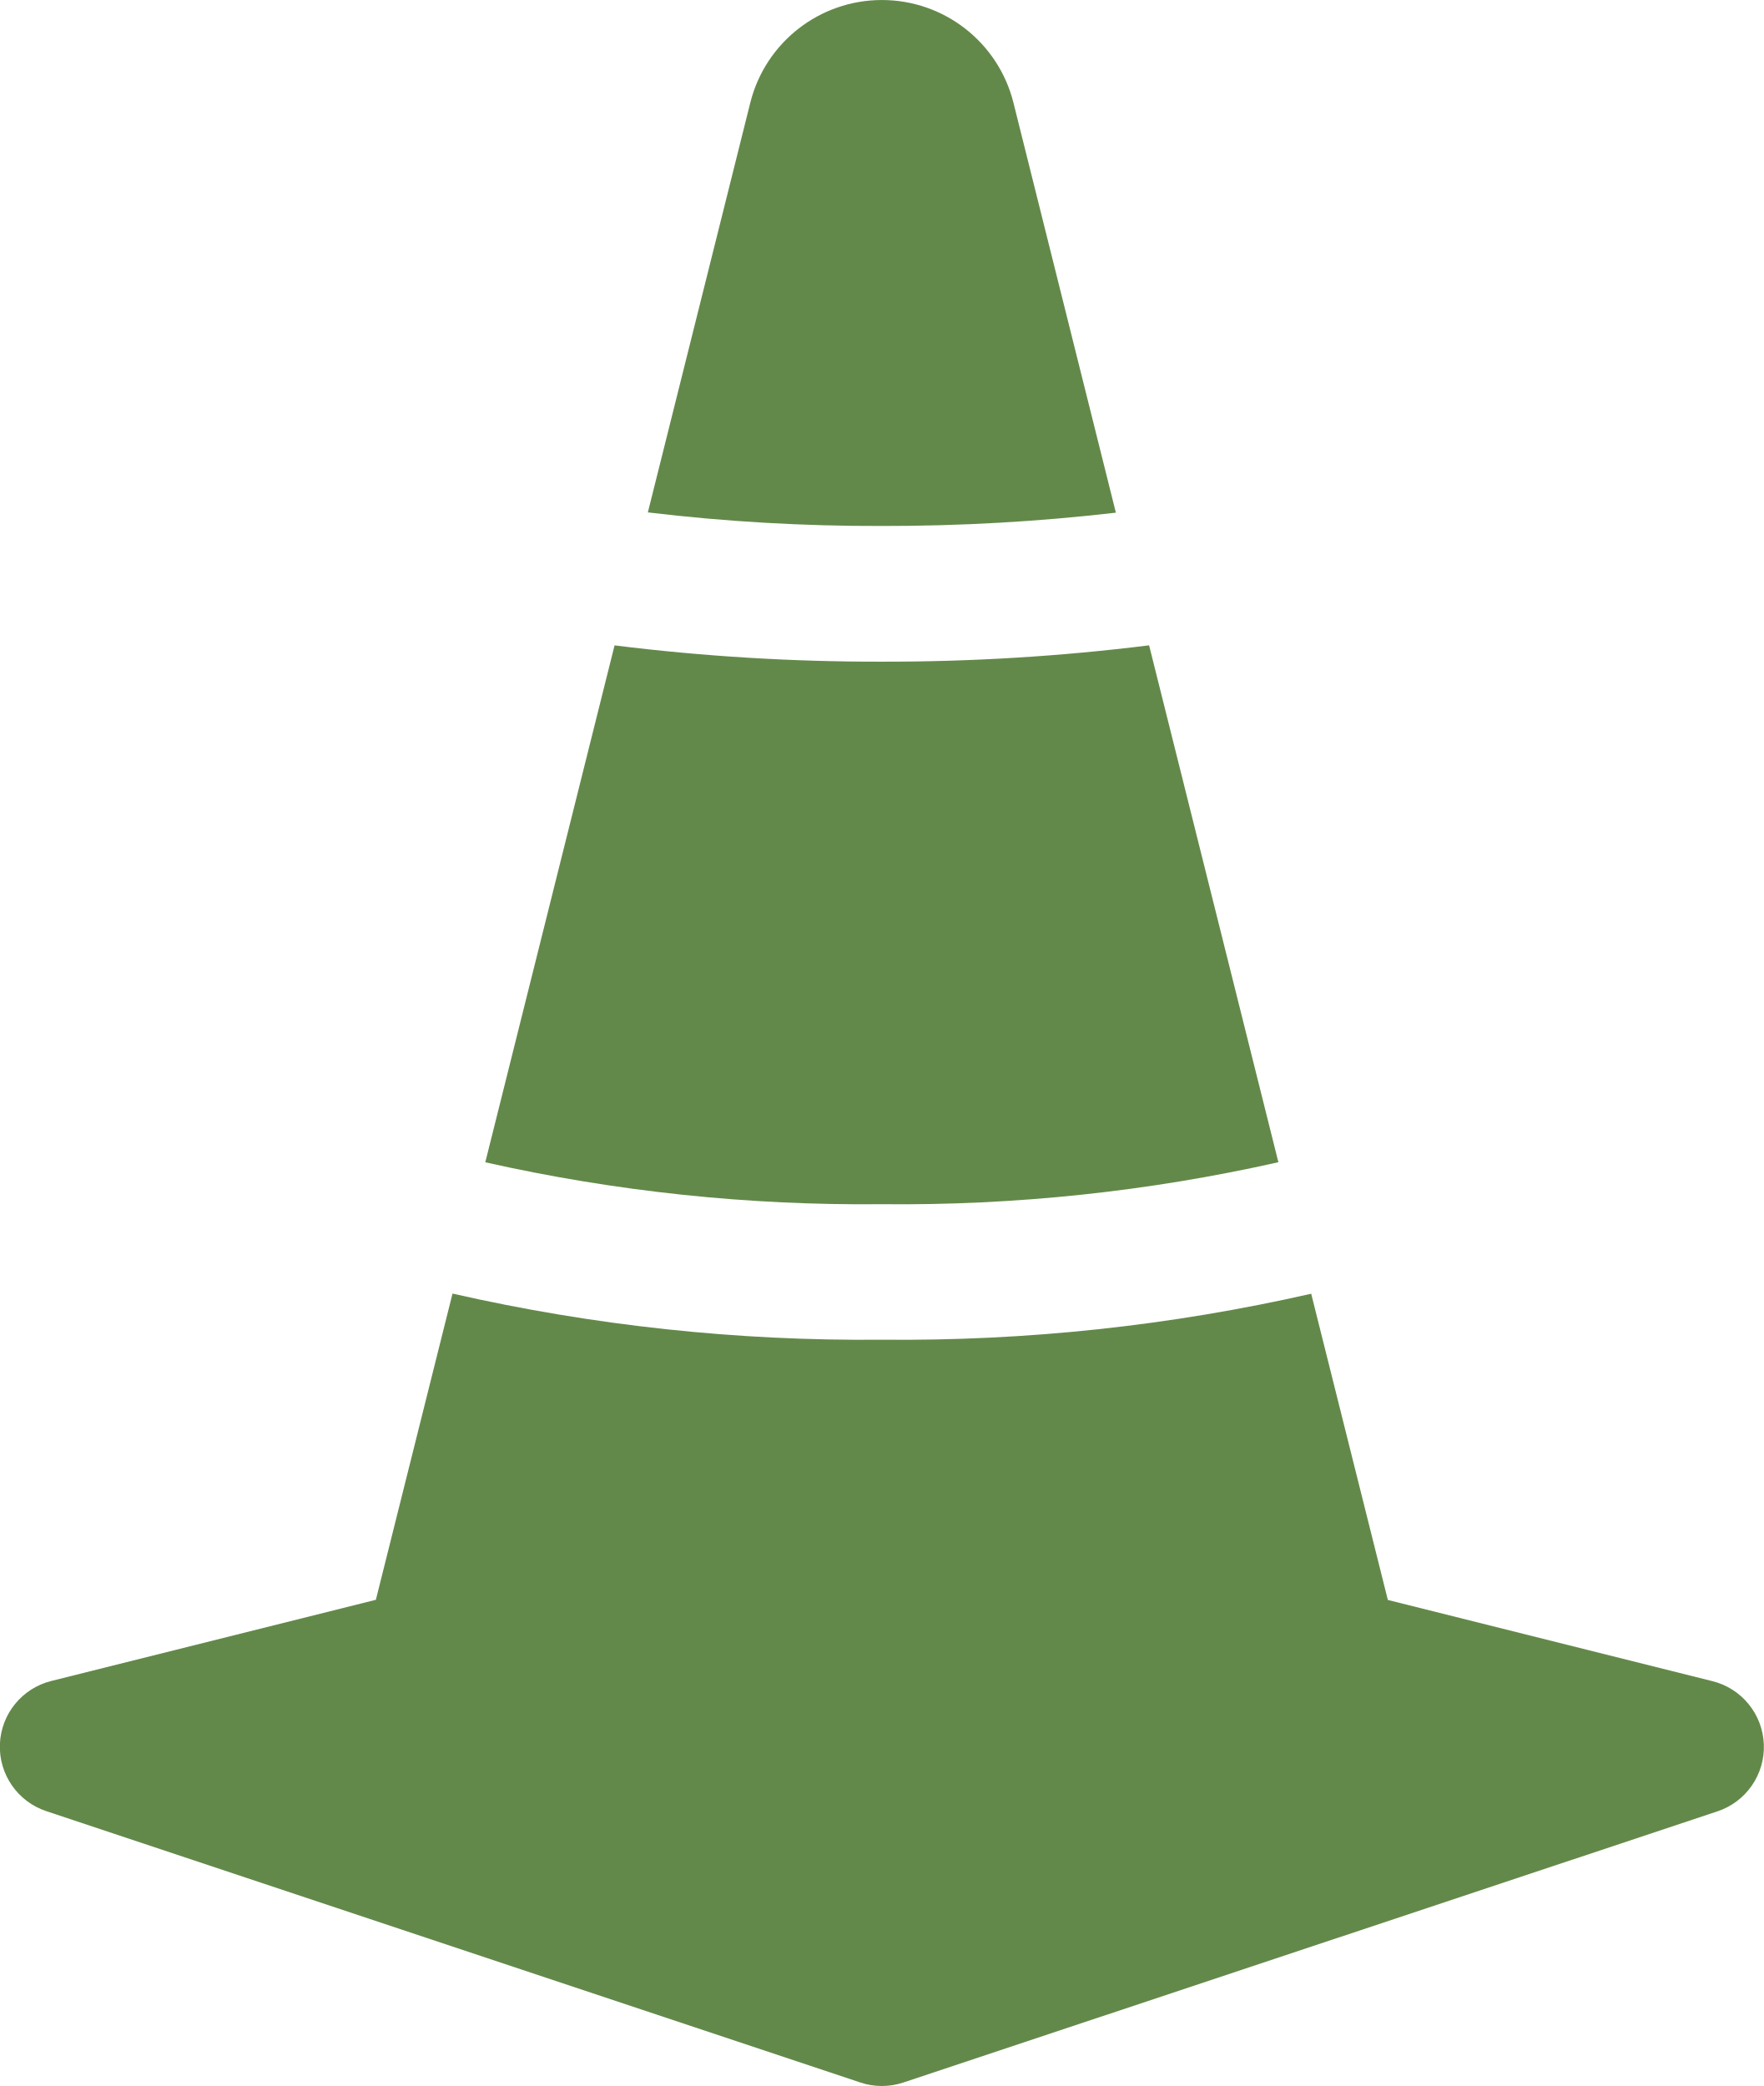
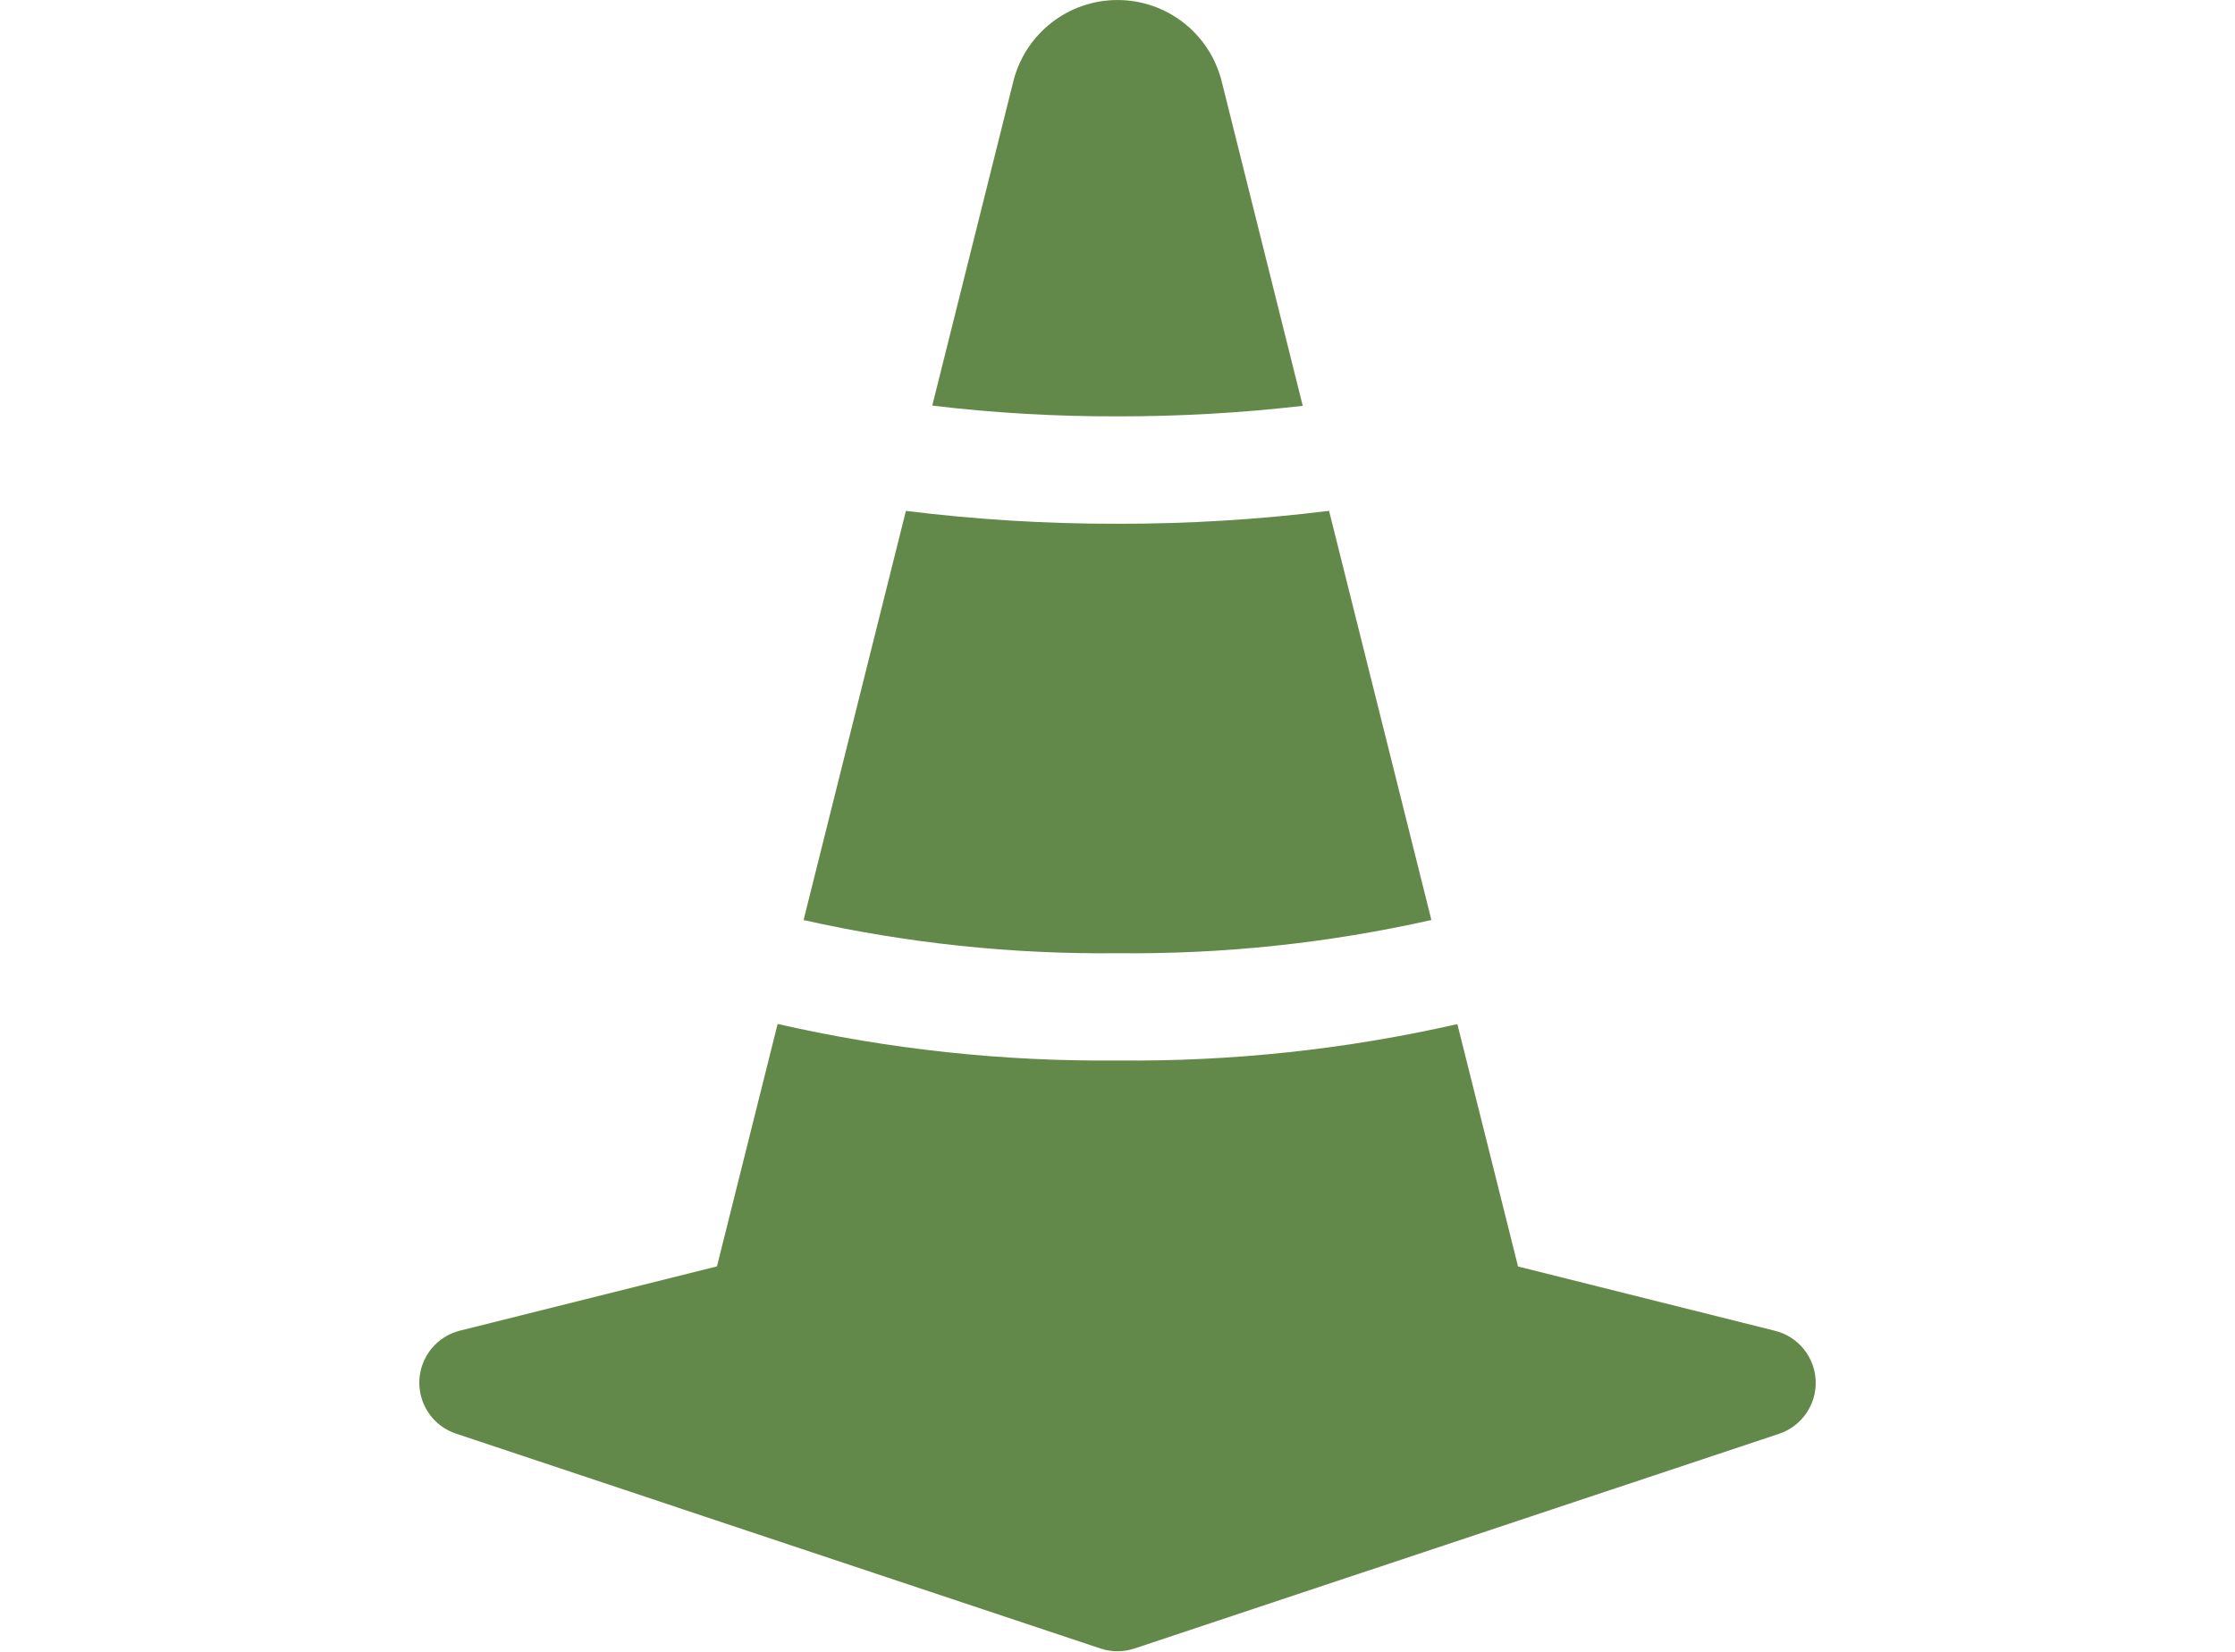
- <svg xmlns="http://www.w3.org/2000/svg" width="81.206" height="96.049" viewBox="0 0 81.206 96.049">
+ <svg xmlns="http://www.w3.org/2000/svg" width="81.206" height="60" viewBox="0 0 81.206 96.049">
  <path id="cone-striped" d="M54.407,29.837l5.952,23.8A79.383,79.383,0,0,1,42.1,55.57a79.424,79.424,0,0,1-18.257-1.93l5.952-23.8a98.124,98.124,0,0,0,12.3.749A98.124,98.124,0,0,0,54.407,29.837Zm-1.53-6.108L48.161,4.854a6.245,6.245,0,0,0-12.117,0L31.328,23.716a88.4,88.4,0,0,0,10.774.625A92.46,92.46,0,0,0,52.876,23.729Zm27.457,53.8a3.123,3.123,0,0,1,.231,6L43.089,96.012a3.123,3.123,0,0,1-1.974,0L3.64,83.52a3.123,3.123,0,0,1,.231-6l14.934-3.735,3.529-14.1A85.262,85.262,0,0,0,42.1,61.809,85.262,85.262,0,0,0,61.87,59.692l3.529,14.1Z" transform="translate(-1.499 -0.123)" fill="#63894a" />
</svg>
